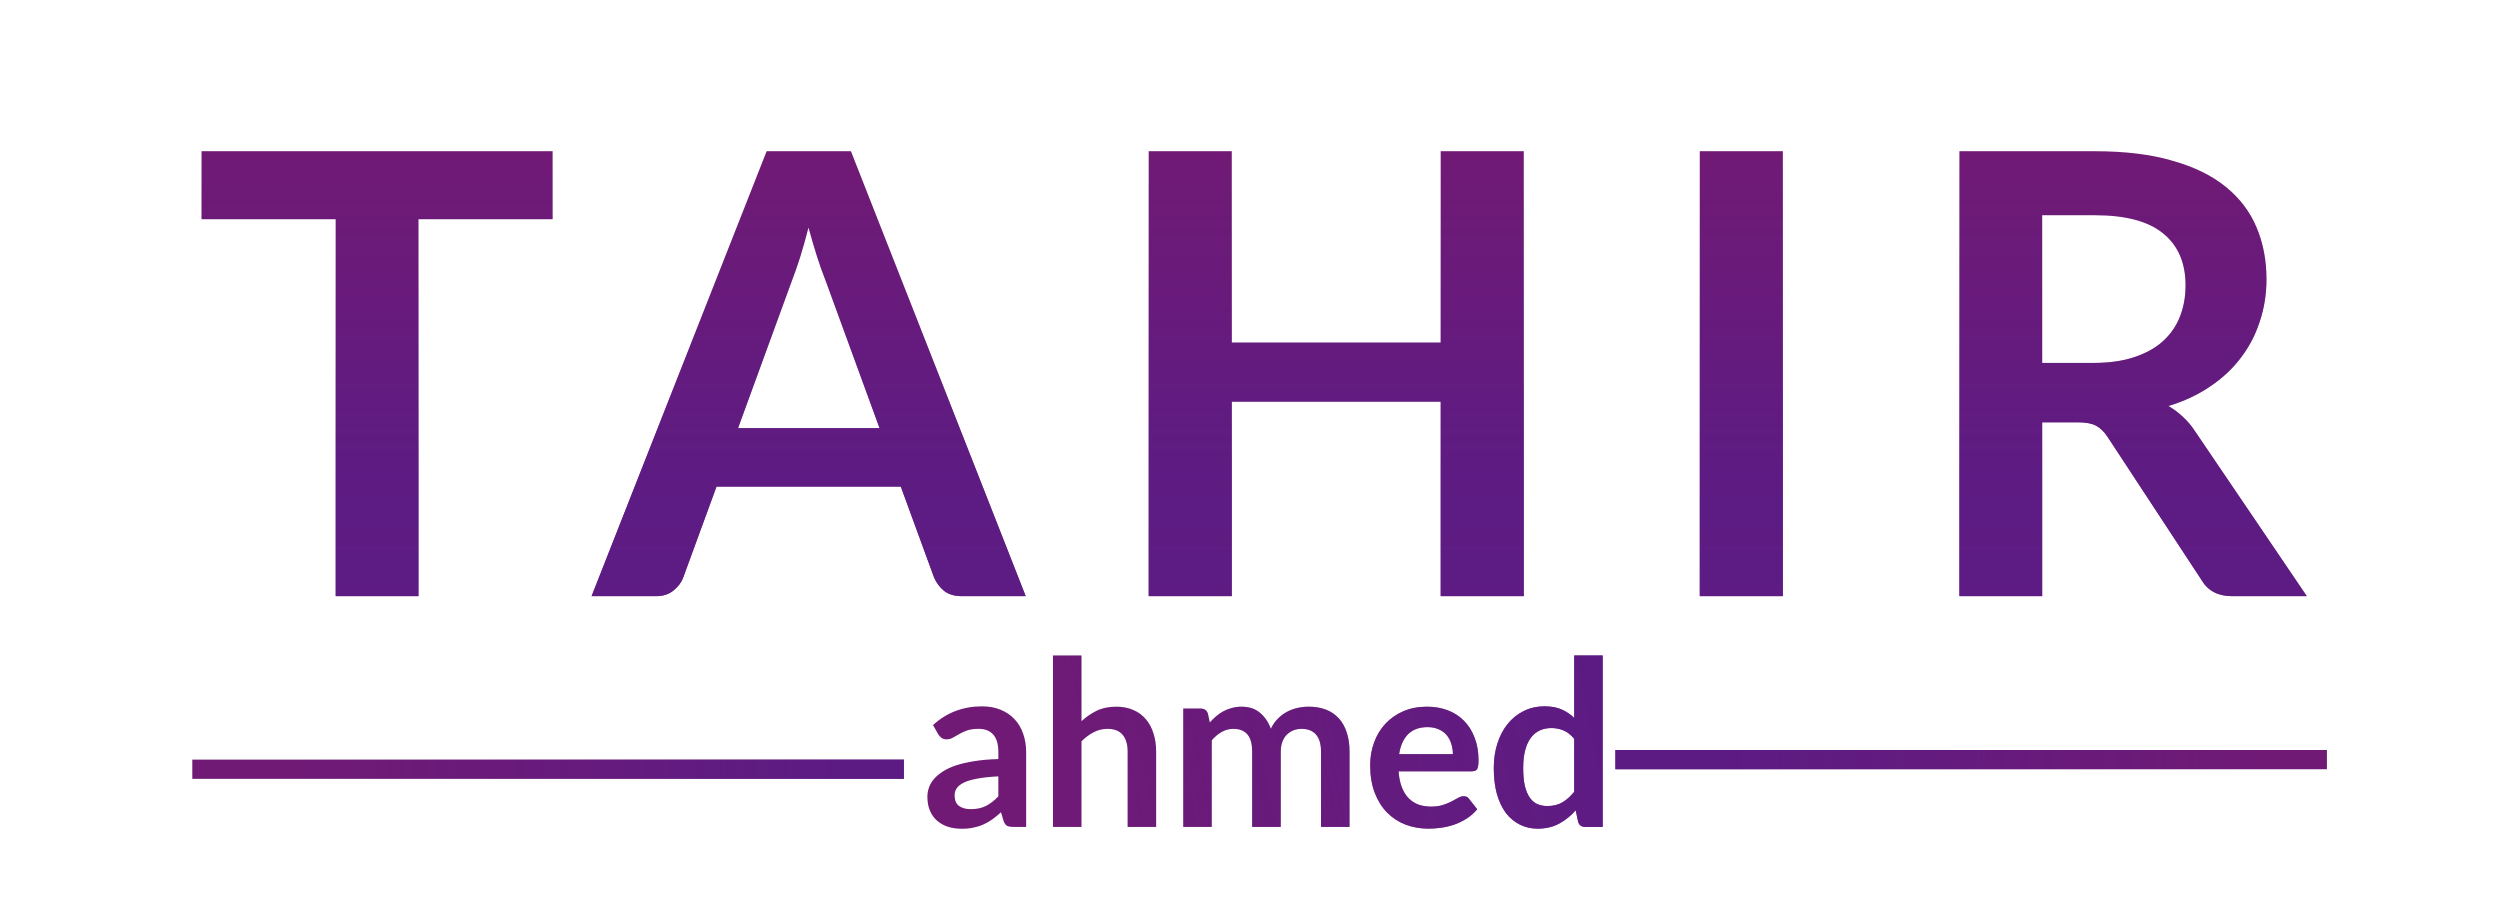
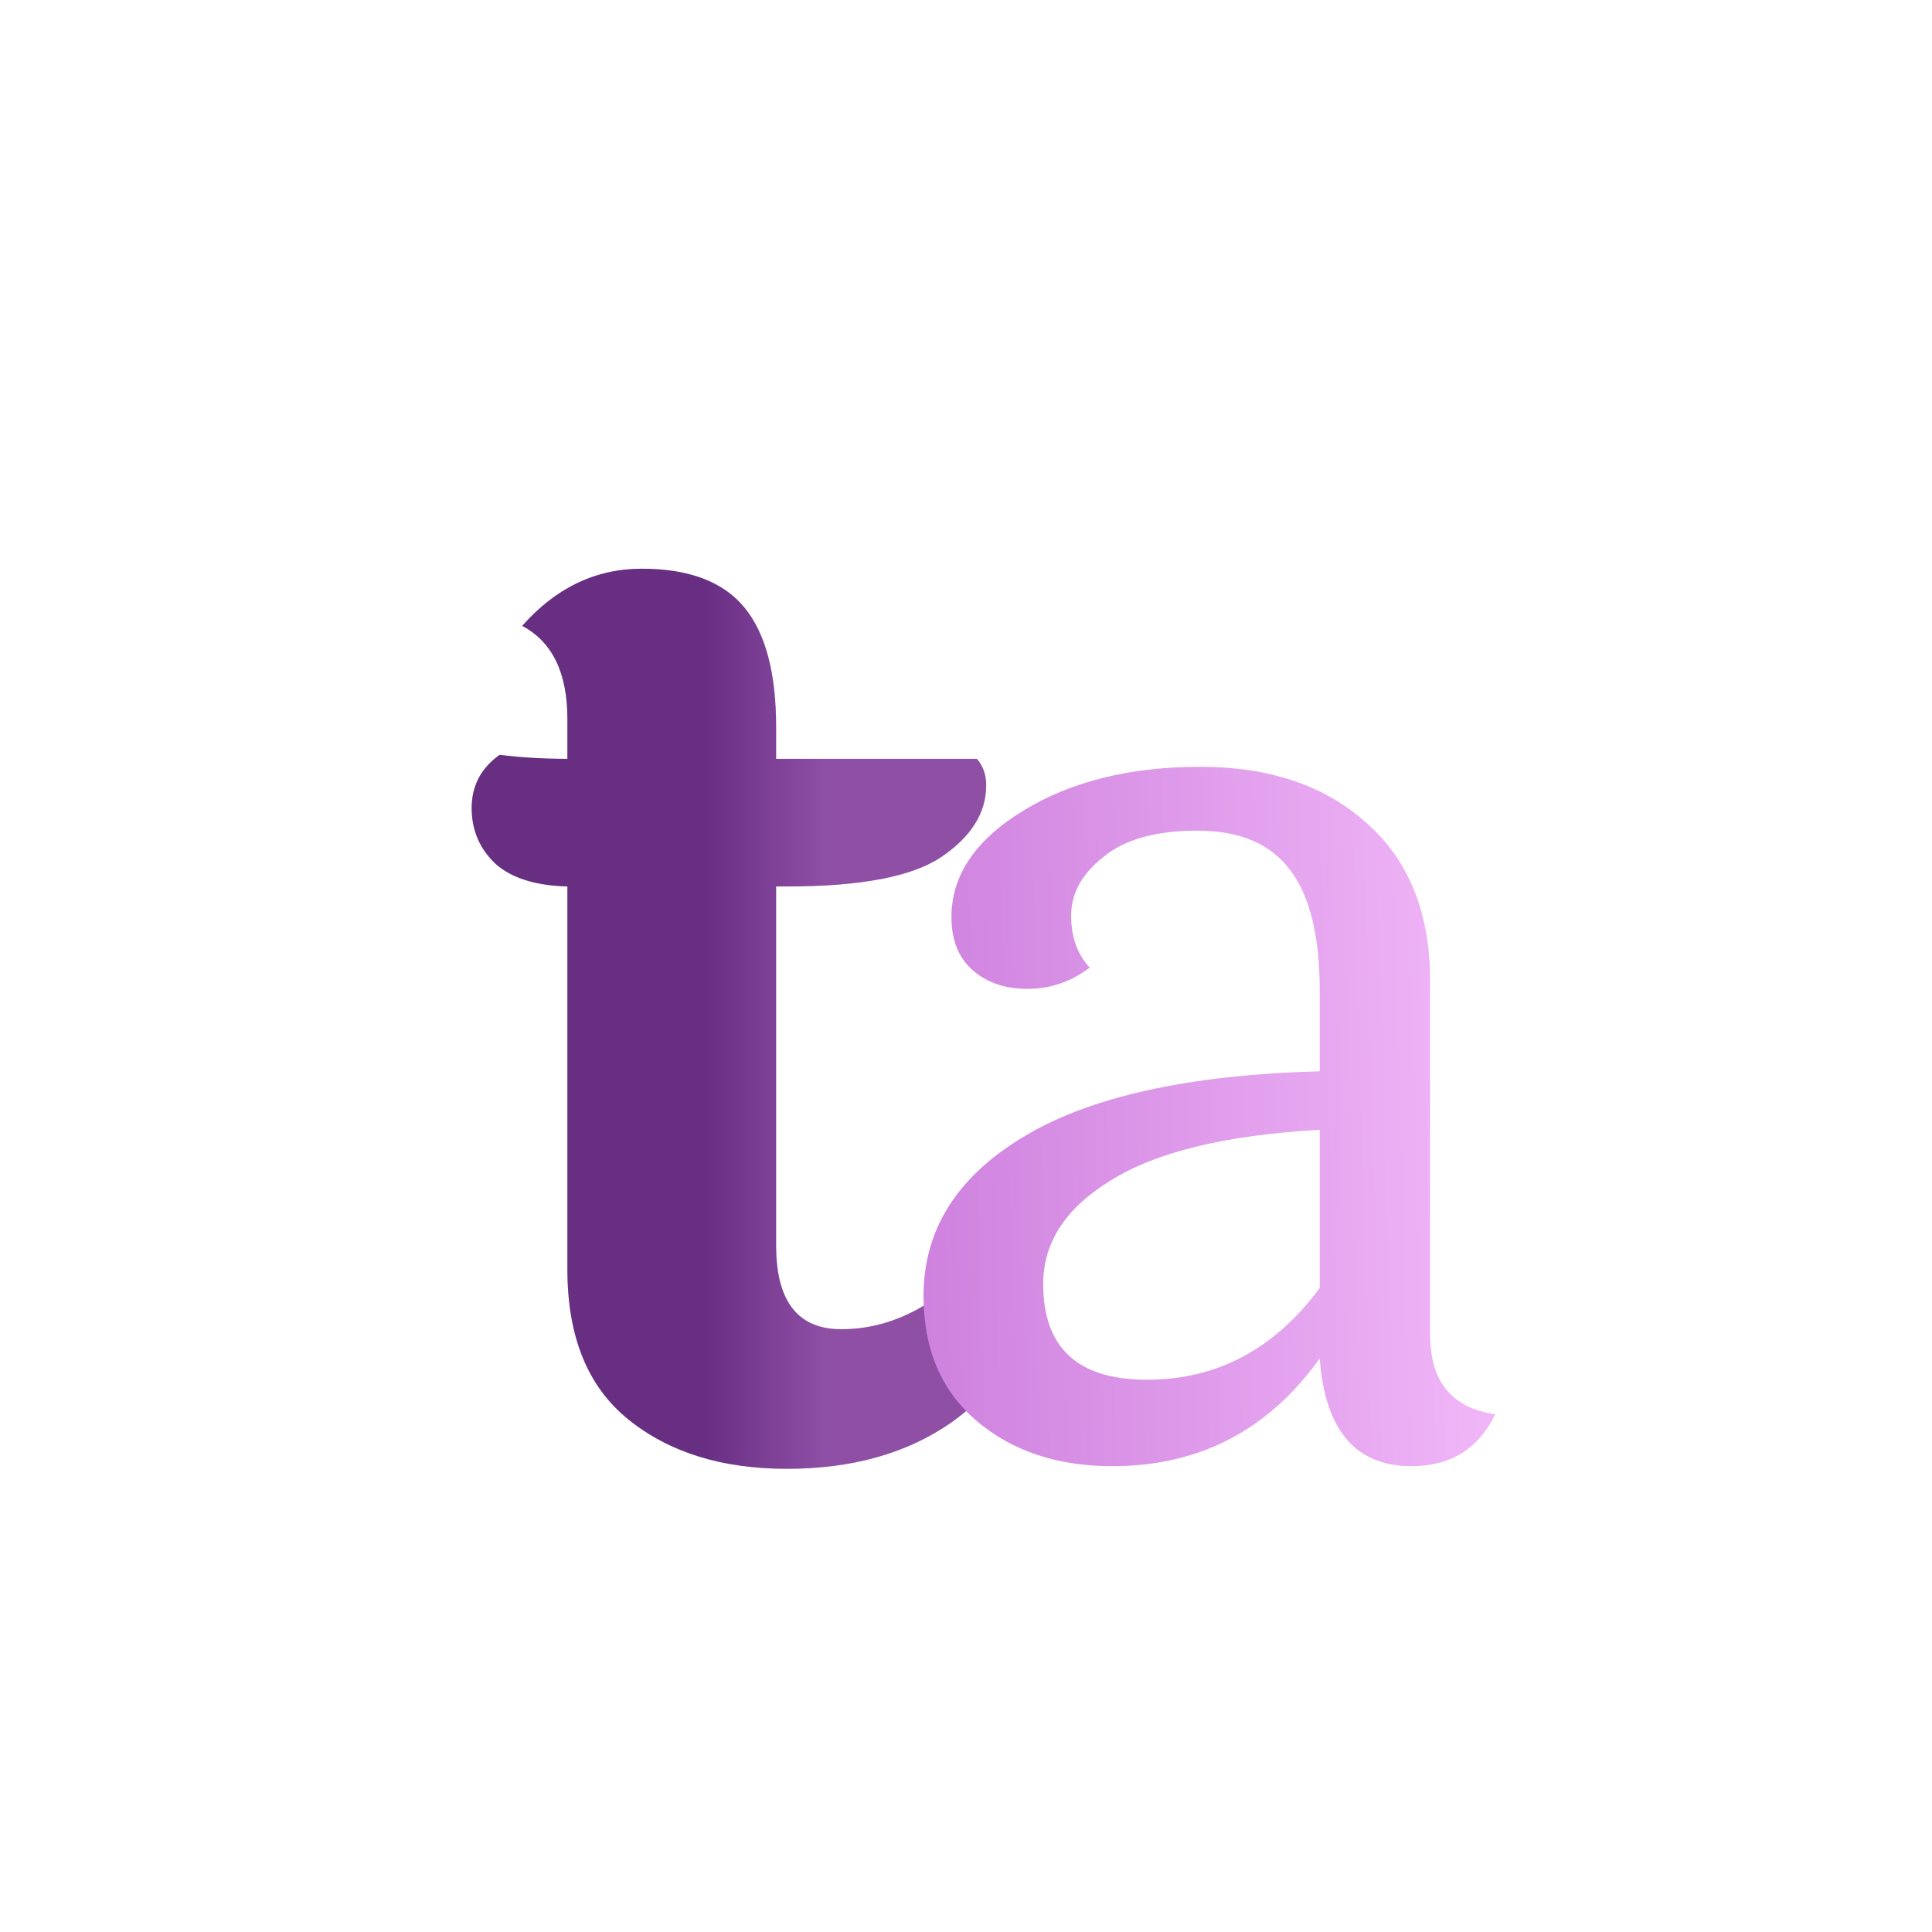
- <svg xmlns="http://www.w3.org/2000/svg" width="130" height="47" viewBox="0 0 130 47" fill="none">
-   <path d="M28.736 11.4H21.76V31H17.456V11.4H10.48V7.864H28.736V11.4ZM45.737 22.264L42.922 14.568C42.783 14.227 42.639 13.821 42.489 13.352C42.34 12.883 42.191 12.376 42.041 11.832C41.903 12.376 41.759 12.888 41.609 13.368C41.46 13.837 41.316 14.248 41.178 14.6L38.377 22.264H45.737ZM53.337 31H50.01C49.636 31 49.332 30.909 49.097 30.728C48.863 30.536 48.687 30.301 48.569 30.024L46.842 25.304H37.258L35.529 30.024C35.444 30.269 35.279 30.493 35.033 30.696C34.788 30.899 34.484 31 34.121 31H30.762L39.865 7.864H44.249L53.337 31ZM79.236 7.864V31H74.916V20.888H64.052V31H59.732V7.864H64.052V17.816H74.916V7.864H79.236ZM92.709 31H88.388V7.864H92.709V31ZM108.881 18.872C109.691 18.872 110.395 18.771 110.993 18.568C111.601 18.365 112.097 18.088 112.481 17.736C112.875 17.373 113.169 16.947 113.361 16.456C113.553 15.965 113.649 15.427 113.649 14.84C113.649 13.667 113.259 12.765 112.481 12.136C111.713 11.507 110.534 11.192 108.945 11.192H106.193V18.872H108.881ZM119.953 31H116.065C115.329 31 114.795 30.712 114.465 30.136L109.601 22.728C109.419 22.451 109.217 22.253 108.993 22.136C108.779 22.019 108.459 21.96 108.033 21.96H106.193V31H101.889V7.864H108.945C110.513 7.864 111.857 8.029 112.977 8.36C114.107 8.68 115.03 9.133 115.745 9.72C116.47 10.307 117.003 11.011 117.345 11.832C117.686 12.643 117.857 13.539 117.857 14.52C117.857 15.299 117.739 16.035 117.505 16.728C117.281 17.421 116.95 18.051 116.513 18.616C116.086 19.181 115.553 19.677 114.913 20.104C114.283 20.531 113.563 20.867 112.753 21.112C113.03 21.272 113.286 21.464 113.521 21.688C113.755 21.901 113.969 22.157 114.161 22.456L119.953 31Z" fill="#701A75" />
-   <path d="M28.736 11.4H21.76V31H17.456V11.4H10.48V7.864H28.736V11.4ZM45.737 22.264L42.922 14.568C42.783 14.227 42.639 13.821 42.489 13.352C42.34 12.883 42.191 12.376 42.041 11.832C41.903 12.376 41.759 12.888 41.609 13.368C41.46 13.837 41.316 14.248 41.178 14.6L38.377 22.264H45.737ZM53.337 31H50.01C49.636 31 49.332 30.909 49.097 30.728C48.863 30.536 48.687 30.301 48.569 30.024L46.842 25.304H37.258L35.529 30.024C35.444 30.269 35.279 30.493 35.033 30.696C34.788 30.899 34.484 31 34.121 31H30.762L39.865 7.864H44.249L53.337 31ZM79.236 7.864V31H74.916V20.888H64.052V31H59.732V7.864H64.052V17.816H74.916V7.864H79.236ZM92.709 31H88.388V7.864H92.709V31ZM108.881 18.872C109.691 18.872 110.395 18.771 110.993 18.568C111.601 18.365 112.097 18.088 112.481 17.736C112.875 17.373 113.169 16.947 113.361 16.456C113.553 15.965 113.649 15.427 113.649 14.84C113.649 13.667 113.259 12.765 112.481 12.136C111.713 11.507 110.534 11.192 108.945 11.192H106.193V18.872H108.881ZM119.953 31H116.065C115.329 31 114.795 30.712 114.465 30.136L109.601 22.728C109.419 22.451 109.217 22.253 108.993 22.136C108.779 22.019 108.459 21.96 108.033 21.96H106.193V31H101.889V7.864H108.945C110.513 7.864 111.857 8.029 112.977 8.36C114.107 8.68 115.03 9.133 115.745 9.72C116.47 10.307 117.003 11.011 117.345 11.832C117.686 12.643 117.857 13.539 117.857 14.52C117.857 15.299 117.739 16.035 117.505 16.728C117.281 17.421 116.95 18.051 116.513 18.616C116.086 19.181 115.553 19.677 114.913 20.104C114.283 20.531 113.563 20.867 112.753 21.112C113.03 21.272 113.286 21.464 113.521 21.688C113.755 21.901 113.969 22.157 114.161 22.456L119.953 31Z" fill="url(#paint0_linear_1_9)" fill-opacity="0.8" />
-   <path d="M51.914 40.372C51.486 40.392 51.126 40.43 50.834 40.486C50.542 40.538 50.308 40.606 50.132 40.69C49.956 40.774 49.83 40.872 49.754 40.984C49.678 41.096 49.64 41.218 49.64 41.35C49.64 41.61 49.716 41.796 49.868 41.908C50.024 42.02 50.226 42.076 50.474 42.076C50.778 42.076 51.04 42.022 51.26 41.914C51.484 41.802 51.702 41.634 51.914 41.41V40.372ZM48.518 37.702C49.226 37.054 50.078 36.73 51.074 36.73C51.434 36.73 51.756 36.79 52.04 36.91C52.324 37.026 52.564 37.19 52.76 37.402C52.956 37.61 53.104 37.86 53.204 38.152C53.308 38.444 53.36 38.764 53.36 39.112V43H52.688C52.548 43 52.44 42.98 52.364 42.94C52.288 42.896 52.228 42.81 52.184 42.682L52.052 42.238C51.896 42.378 51.744 42.502 51.596 42.61C51.448 42.714 51.294 42.802 51.134 42.874C50.974 42.946 50.802 43 50.618 43.036C50.438 43.076 50.238 43.096 50.018 43.096C49.758 43.096 49.518 43.062 49.298 42.994C49.078 42.922 48.888 42.816 48.728 42.676C48.568 42.536 48.444 42.362 48.356 42.154C48.268 41.946 48.224 41.704 48.224 41.428C48.224 41.272 48.25 41.118 48.302 40.966C48.354 40.81 48.438 40.662 48.554 40.522C48.674 40.382 48.828 40.25 49.016 40.126C49.204 40.002 49.434 39.894 49.706 39.802C49.982 39.71 50.302 39.636 50.666 39.58C51.03 39.52 51.446 39.484 51.914 39.472V39.112C51.914 38.7 51.826 38.396 51.65 38.2C51.474 38 51.22 37.9 50.888 37.9C50.648 37.9 50.448 37.928 50.288 37.984C50.132 38.04 49.994 38.104 49.874 38.176C49.754 38.244 49.644 38.306 49.544 38.362C49.448 38.418 49.34 38.446 49.22 38.446C49.116 38.446 49.028 38.42 48.956 38.368C48.884 38.312 48.826 38.248 48.782 38.176L48.518 37.702ZM56.237 37.504C56.477 37.28 56.741 37.098 57.029 36.958C57.317 36.818 57.655 36.748 58.043 36.748C58.379 36.748 58.677 36.806 58.937 36.922C59.197 37.034 59.413 37.194 59.585 37.402C59.761 37.606 59.893 37.852 59.981 38.14C60.073 38.424 60.119 38.738 60.119 39.082V43H58.637V39.082C58.637 38.706 58.551 38.416 58.379 38.212C58.207 38.004 57.945 37.9 57.593 37.9C57.337 37.9 57.097 37.958 56.873 38.074C56.649 38.19 56.437 38.348 56.237 38.548V43H54.755V34.084H56.237V37.504ZM61.529 43V36.844H62.435C62.627 36.844 62.753 36.934 62.813 37.114L62.909 37.57C63.017 37.45 63.129 37.34 63.245 37.24C63.365 37.14 63.491 37.054 63.623 36.982C63.759 36.91 63.903 36.854 64.055 36.814C64.211 36.77 64.381 36.748 64.565 36.748C64.953 36.748 65.271 36.854 65.519 37.066C65.771 37.274 65.959 37.552 66.083 37.9C66.179 37.696 66.299 37.522 66.443 37.378C66.587 37.23 66.745 37.11 66.917 37.018C67.089 36.926 67.271 36.858 67.463 36.814C67.659 36.77 67.855 36.748 68.051 36.748C68.391 36.748 68.693 36.8 68.957 36.904C69.221 37.008 69.443 37.16 69.623 37.36C69.803 37.56 69.939 37.804 70.031 38.092C70.127 38.38 70.175 38.71 70.175 39.082V43H68.693V39.082C68.693 38.69 68.607 38.396 68.435 38.2C68.263 38 68.011 37.9 67.679 37.9C67.527 37.9 67.385 37.926 67.253 37.978C67.125 38.03 67.011 38.106 66.911 38.206C66.815 38.302 66.739 38.424 66.683 38.572C66.627 38.72 66.599 38.89 66.599 39.082V43H65.111V39.082C65.111 38.67 65.027 38.37 64.859 38.182C64.695 37.994 64.453 37.9 64.133 37.9C63.917 37.9 63.715 37.954 63.527 38.062C63.343 38.166 63.171 38.31 63.011 38.494V43H61.529ZM75.55 39.214C75.55 39.022 75.522 38.842 75.466 38.674C75.414 38.502 75.334 38.352 75.226 38.224C75.118 38.096 74.98 37.996 74.812 37.924C74.648 37.848 74.456 37.81 74.236 37.81C73.808 37.81 73.47 37.932 73.222 38.176C72.978 38.42 72.822 38.766 72.754 39.214H75.55ZM72.724 40.108C72.748 40.424 72.804 40.698 72.892 40.93C72.98 41.158 73.096 41.348 73.24 41.5C73.384 41.648 73.554 41.76 73.75 41.836C73.95 41.908 74.17 41.944 74.41 41.944C74.65 41.944 74.856 41.916 75.028 41.86C75.204 41.804 75.356 41.742 75.484 41.674C75.616 41.606 75.73 41.544 75.826 41.488C75.926 41.432 76.022 41.404 76.114 41.404C76.238 41.404 76.33 41.45 76.39 41.542L76.816 42.082C76.652 42.274 76.468 42.436 76.264 42.568C76.06 42.696 75.846 42.8 75.622 42.88C75.402 42.956 75.176 43.01 74.944 43.042C74.716 43.074 74.494 43.09 74.278 43.09C73.85 43.09 73.452 43.02 73.084 42.88C72.716 42.736 72.396 42.526 72.124 42.25C71.852 41.97 71.638 41.626 71.482 41.218C71.326 40.806 71.248 40.33 71.248 39.79C71.248 39.37 71.316 38.976 71.452 38.608C71.588 38.236 71.782 37.914 72.034 37.642C72.29 37.366 72.6 37.148 72.964 36.988C73.332 36.828 73.746 36.748 74.206 36.748C74.594 36.748 74.952 36.81 75.28 36.934C75.608 37.058 75.89 37.24 76.126 37.48C76.362 37.716 76.546 38.008 76.678 38.356C76.814 38.7 76.882 39.094 76.882 39.538C76.882 39.762 76.858 39.914 76.81 39.994C76.762 40.07 76.67 40.108 76.534 40.108H72.724ZM81.858 38.416C81.69 38.212 81.506 38.068 81.306 37.984C81.11 37.9 80.898 37.858 80.67 37.858C80.446 37.858 80.244 37.9 80.064 37.984C79.884 38.068 79.73 38.196 79.602 38.368C79.474 38.536 79.376 38.752 79.308 39.016C79.24 39.276 79.206 39.584 79.206 39.94C79.206 40.3 79.234 40.606 79.29 40.858C79.35 41.106 79.434 41.31 79.542 41.47C79.65 41.626 79.782 41.74 79.938 41.812C80.094 41.88 80.268 41.914 80.46 41.914C80.768 41.914 81.03 41.85 81.246 41.722C81.462 41.594 81.666 41.412 81.858 41.176V38.416ZM83.34 34.084V43H82.434C82.238 43 82.114 42.91 82.062 42.73L81.936 42.136C81.688 42.42 81.402 42.65 81.078 42.826C80.758 43.002 80.384 43.09 79.956 43.09C79.62 43.09 79.312 43.02 79.032 42.88C78.752 42.74 78.51 42.538 78.306 42.274C78.106 42.006 77.95 41.676 77.838 41.284C77.73 40.892 77.676 40.444 77.676 39.94C77.676 39.484 77.738 39.06 77.862 38.668C77.986 38.276 78.164 37.936 78.396 37.648C78.628 37.36 78.906 37.136 79.23 36.976C79.554 36.812 79.918 36.73 80.322 36.73C80.666 36.73 80.96 36.784 81.204 36.892C81.448 37 81.666 37.146 81.858 37.33V34.084H83.34Z" fill="#701A75" />
-   <path d="M51.914 40.372C51.486 40.392 51.126 40.43 50.834 40.486C50.542 40.538 50.308 40.606 50.132 40.69C49.956 40.774 49.83 40.872 49.754 40.984C49.678 41.096 49.64 41.218 49.64 41.35C49.64 41.61 49.716 41.796 49.868 41.908C50.024 42.02 50.226 42.076 50.474 42.076C50.778 42.076 51.04 42.022 51.26 41.914C51.484 41.802 51.702 41.634 51.914 41.41V40.372ZM48.518 37.702C49.226 37.054 50.078 36.73 51.074 36.73C51.434 36.73 51.756 36.79 52.04 36.91C52.324 37.026 52.564 37.19 52.76 37.402C52.956 37.61 53.104 37.86 53.204 38.152C53.308 38.444 53.36 38.764 53.36 39.112V43H52.688C52.548 43 52.44 42.98 52.364 42.94C52.288 42.896 52.228 42.81 52.184 42.682L52.052 42.238C51.896 42.378 51.744 42.502 51.596 42.61C51.448 42.714 51.294 42.802 51.134 42.874C50.974 42.946 50.802 43 50.618 43.036C50.438 43.076 50.238 43.096 50.018 43.096C49.758 43.096 49.518 43.062 49.298 42.994C49.078 42.922 48.888 42.816 48.728 42.676C48.568 42.536 48.444 42.362 48.356 42.154C48.268 41.946 48.224 41.704 48.224 41.428C48.224 41.272 48.25 41.118 48.302 40.966C48.354 40.81 48.438 40.662 48.554 40.522C48.674 40.382 48.828 40.25 49.016 40.126C49.204 40.002 49.434 39.894 49.706 39.802C49.982 39.71 50.302 39.636 50.666 39.58C51.03 39.52 51.446 39.484 51.914 39.472V39.112C51.914 38.7 51.826 38.396 51.65 38.2C51.474 38 51.22 37.9 50.888 37.9C50.648 37.9 50.448 37.928 50.288 37.984C50.132 38.04 49.994 38.104 49.874 38.176C49.754 38.244 49.644 38.306 49.544 38.362C49.448 38.418 49.34 38.446 49.22 38.446C49.116 38.446 49.028 38.42 48.956 38.368C48.884 38.312 48.826 38.248 48.782 38.176L48.518 37.702ZM56.237 37.504C56.477 37.28 56.741 37.098 57.029 36.958C57.317 36.818 57.655 36.748 58.043 36.748C58.379 36.748 58.677 36.806 58.937 36.922C59.197 37.034 59.413 37.194 59.585 37.402C59.761 37.606 59.893 37.852 59.981 38.14C60.073 38.424 60.119 38.738 60.119 39.082V43H58.637V39.082C58.637 38.706 58.551 38.416 58.379 38.212C58.207 38.004 57.945 37.9 57.593 37.9C57.337 37.9 57.097 37.958 56.873 38.074C56.649 38.19 56.437 38.348 56.237 38.548V43H54.755V34.084H56.237V37.504ZM61.529 43V36.844H62.435C62.627 36.844 62.753 36.934 62.813 37.114L62.909 37.57C63.017 37.45 63.129 37.34 63.245 37.24C63.365 37.14 63.491 37.054 63.623 36.982C63.759 36.91 63.903 36.854 64.055 36.814C64.211 36.77 64.381 36.748 64.565 36.748C64.953 36.748 65.271 36.854 65.519 37.066C65.771 37.274 65.959 37.552 66.083 37.9C66.179 37.696 66.299 37.522 66.443 37.378C66.587 37.23 66.745 37.11 66.917 37.018C67.089 36.926 67.271 36.858 67.463 36.814C67.659 36.77 67.855 36.748 68.051 36.748C68.391 36.748 68.693 36.8 68.957 36.904C69.221 37.008 69.443 37.16 69.623 37.36C69.803 37.56 69.939 37.804 70.031 38.092C70.127 38.38 70.175 38.71 70.175 39.082V43H68.693V39.082C68.693 38.69 68.607 38.396 68.435 38.2C68.263 38 68.011 37.9 67.679 37.9C67.527 37.9 67.385 37.926 67.253 37.978C67.125 38.03 67.011 38.106 66.911 38.206C66.815 38.302 66.739 38.424 66.683 38.572C66.627 38.72 66.599 38.89 66.599 39.082V43H65.111V39.082C65.111 38.67 65.027 38.37 64.859 38.182C64.695 37.994 64.453 37.9 64.133 37.9C63.917 37.9 63.715 37.954 63.527 38.062C63.343 38.166 63.171 38.31 63.011 38.494V43H61.529ZM75.55 39.214C75.55 39.022 75.522 38.842 75.466 38.674C75.414 38.502 75.334 38.352 75.226 38.224C75.118 38.096 74.98 37.996 74.812 37.924C74.648 37.848 74.456 37.81 74.236 37.81C73.808 37.81 73.47 37.932 73.222 38.176C72.978 38.42 72.822 38.766 72.754 39.214H75.55ZM72.724 40.108C72.748 40.424 72.804 40.698 72.892 40.93C72.98 41.158 73.096 41.348 73.24 41.5C73.384 41.648 73.554 41.76 73.75 41.836C73.95 41.908 74.17 41.944 74.41 41.944C74.65 41.944 74.856 41.916 75.028 41.86C75.204 41.804 75.356 41.742 75.484 41.674C75.616 41.606 75.73 41.544 75.826 41.488C75.926 41.432 76.022 41.404 76.114 41.404C76.238 41.404 76.33 41.45 76.39 41.542L76.816 42.082C76.652 42.274 76.468 42.436 76.264 42.568C76.06 42.696 75.846 42.8 75.622 42.88C75.402 42.956 75.176 43.01 74.944 43.042C74.716 43.074 74.494 43.09 74.278 43.09C73.85 43.09 73.452 43.02 73.084 42.88C72.716 42.736 72.396 42.526 72.124 42.25C71.852 41.97 71.638 41.626 71.482 41.218C71.326 40.806 71.248 40.33 71.248 39.79C71.248 39.37 71.316 38.976 71.452 38.608C71.588 38.236 71.782 37.914 72.034 37.642C72.29 37.366 72.6 37.148 72.964 36.988C73.332 36.828 73.746 36.748 74.206 36.748C74.594 36.748 74.952 36.81 75.28 36.934C75.608 37.058 75.89 37.24 76.126 37.48C76.362 37.716 76.546 38.008 76.678 38.356C76.814 38.7 76.882 39.094 76.882 39.538C76.882 39.762 76.858 39.914 76.81 39.994C76.762 40.07 76.67 40.108 76.534 40.108H72.724ZM81.858 38.416C81.69 38.212 81.506 38.068 81.306 37.984C81.11 37.9 80.898 37.858 80.67 37.858C80.446 37.858 80.244 37.9 80.064 37.984C79.884 38.068 79.73 38.196 79.602 38.368C79.474 38.536 79.376 38.752 79.308 39.016C79.24 39.276 79.206 39.584 79.206 39.94C79.206 40.3 79.234 40.606 79.29 40.858C79.35 41.106 79.434 41.31 79.542 41.47C79.65 41.626 79.782 41.74 79.938 41.812C80.094 41.88 80.268 41.914 80.46 41.914C80.768 41.914 81.03 41.85 81.246 41.722C81.462 41.594 81.666 41.412 81.858 41.176V38.416ZM83.34 34.084V43H82.434C82.238 43 82.114 42.91 82.062 42.73L81.936 42.136C81.688 42.42 81.402 42.65 81.078 42.826C80.758 43.002 80.384 43.09 79.956 43.09C79.62 43.09 79.312 43.02 79.032 42.88C78.752 42.74 78.51 42.538 78.306 42.274C78.106 42.006 77.95 41.676 77.838 41.284C77.73 40.892 77.676 40.444 77.676 39.94C77.676 39.484 77.738 39.06 77.862 38.668C77.986 38.276 78.164 37.936 78.396 37.648C78.628 37.36 78.906 37.136 79.23 36.976C79.554 36.812 79.918 36.73 80.322 36.73C80.666 36.73 80.96 36.784 81.204 36.892C81.448 37 81.666 37.146 81.858 37.33V34.084H83.34Z" fill="url(#paint1_linear_1_9)" fill-opacity="0.8" />
-   <line x1="84" y1="39.5" x2="121" y2="39.5" stroke="#701A75" />
-   <line x1="84" y1="39.5" x2="121" y2="39.5" stroke="url(#paint2_linear_1_9)" stroke-opacity="0.8" />
-   <path d="M10 40H47.003" stroke="#701A75" />
-   <path d="M10 40H47.003" stroke="url(#paint3_linear_1_9)" stroke-opacity="0.8" />
+ <svg xmlns="http://www.w3.org/2000/svg" width="93" height="93" viewBox="0 0 93 93" fill="none">
+   <path d="M37.36 42.672V59.952C37.36 62.64 38.405 63.984 40.496 63.984C42.8 63.984 44.933 62.939 46.896 60.848C47.493 60.848 47.984 61.104 48.368 61.616C48.795 62.085 49.008 62.725 49.008 63.536C49.008 65.285 47.941 66.928 45.808 68.464C43.675 69.957 41.029 70.704 37.872 70.704C34.757 70.704 32.219 69.915 30.256 68.336C28.293 66.757 27.312 64.347 27.312 61.104V42.672C25.776 42.629 24.624 42.267 23.856 41.584C23.088 40.859 22.704 39.963 22.704 38.896C22.704 37.829 23.152 36.976 24.048 36.336C25.072 36.464 26.16 36.528 27.312 36.528V34.608C27.312 32.389 26.587 30.896 25.136 30.128C26.757 28.293 28.677 27.376 30.896 27.376C33.157 27.376 34.8 27.995 35.824 29.232C36.848 30.469 37.36 32.389 37.36 34.992V36.528H47.024C47.323 36.869 47.472 37.296 47.472 37.808C47.472 39.131 46.747 40.283 45.296 41.264C43.888 42.203 41.413 42.672 37.872 42.672H37.36Z" fill="#763691" />
+   <path d="M37.36 42.672V59.952C37.36 62.64 38.405 63.984 40.496 63.984C42.8 63.984 44.933 62.939 46.896 60.848C47.493 60.848 47.984 61.104 48.368 61.616C48.795 62.085 49.008 62.725 49.008 63.536C49.008 65.285 47.941 66.928 45.808 68.464C43.675 69.957 41.029 70.704 37.872 70.704C34.757 70.704 32.219 69.915 30.256 68.336C28.293 66.757 27.312 64.347 27.312 61.104V42.672C25.776 42.629 24.624 42.267 23.856 41.584C23.088 40.859 22.704 39.963 22.704 38.896C22.704 37.829 23.152 36.976 24.048 36.336C25.072 36.464 26.16 36.528 27.312 36.528V34.608C27.312 32.389 26.587 30.896 25.136 30.128C26.757 28.293 28.677 27.376 30.896 27.376C33.157 27.376 34.8 27.995 35.824 29.232C36.848 30.469 37.36 32.389 37.36 34.992V36.528H47.024C47.323 36.869 47.472 37.296 47.472 37.808C47.472 39.131 46.747 40.283 45.296 41.264C43.888 42.203 41.413 42.672 37.872 42.672H37.36Z" fill="url(#paint0_linear_104_50)" fill-opacity="0.2" />
+   <path d="M50.216 61.808C50.216 64.88 51.88 66.416 55.208 66.416C58.579 66.416 61.352 64.944 63.528 62V54.384C59.005 54.64 55.656 55.451 53.48 56.816C51.304 58.139 50.216 59.803 50.216 61.808ZM68.84 47.216V64.24C68.84 66.501 69.885 67.781 71.976 68.08C71.165 69.744 69.821 70.576 67.944 70.576C65.256 70.576 63.784 68.848 63.528 65.392C61.053 68.848 57.725 70.576 53.544 70.576C50.899 70.576 48.723 69.851 47.016 68.4C45.309 66.949 44.456 64.944 44.456 62.384C44.456 59.227 46.035 56.688 49.192 54.768C52.392 52.805 57.171 51.739 63.528 51.568V47.728C63.528 45.083 63.059 43.141 62.12 41.904C61.181 40.624 59.688 39.984 57.64 39.984C55.635 39.984 54.12 40.411 53.096 41.264C52.072 42.075 51.56 43.013 51.56 44.08C51.56 45.104 51.859 45.936 52.456 46.576C51.56 47.259 50.557 47.6 49.448 47.6C48.381 47.6 47.507 47.301 46.824 46.704C46.141 46.107 45.8 45.253 45.8 44.144C45.8 42.139 46.952 40.432 49.256 39.024C51.56 37.616 54.397 36.912 57.768 36.912C61.139 36.912 63.827 37.829 65.832 39.664C67.837 41.456 68.84 43.973 68.84 47.216Z" fill="url(#paint1_linear_104_50)" />
  <defs>
-     <linearGradient id="paint0_linear_1_9" x1="68.5" y1="33" x2="68.5" y2="8" gradientUnits="userSpaceOnUse">
-       <stop stop-color="#581C87" />
-       <stop offset="0.336" stop-color="#581C87" stop-opacity="0.958" />
-       <stop offset="1" stop-color="#581C87" stop-opacity="0" />
+     <linearGradient id="paint0_linear_104_50" x1="47.083" y1="45.896" x2="22" y2="45.896" gradientUnits="userSpaceOnUse">
+       <stop offset="0.292" stop-color="#F0B5F7" />
+       <stop offset="0.531" stop-color="#2E0D47" />
    </linearGradient>
-     <linearGradient id="paint1_linear_1_9" x1="82.5" y1="36.5" x2="50" y2="43" gradientUnits="userSpaceOnUse">
-       <stop stop-color="#581C87" />
-       <stop offset="0.898" stop-color="#581C87" stop-opacity="0" />
-     </linearGradient>
-     <linearGradient id="paint2_linear_1_9" x1="90.5" y1="40" x2="118" y2="39.5" gradientUnits="userSpaceOnUse">
-       <stop stop-color="#581C87" />
-       <stop offset="1" stop-color="#581C87" stop-opacity="0" />
-     </linearGradient>
-     <linearGradient id="paint3_linear_1_9" x1="43" y1="40" x2="15.5" y2="40" gradientUnits="userSpaceOnUse">
-       <stop stop-color="#581C87" />
-       <stop offset="1" stop-color="#581C87" stop-opacity="0" />
+     <linearGradient id="paint1_linear_104_50" x1="41" y1="52.539" x2="70.888" y2="51.66" gradientUnits="userSpaceOnUse">
+       <stop stop-color="#CA7BDB" />
+       <stop offset="1" stop-color="#F0B5F7" />
    </linearGradient>
  </defs>
</svg>
